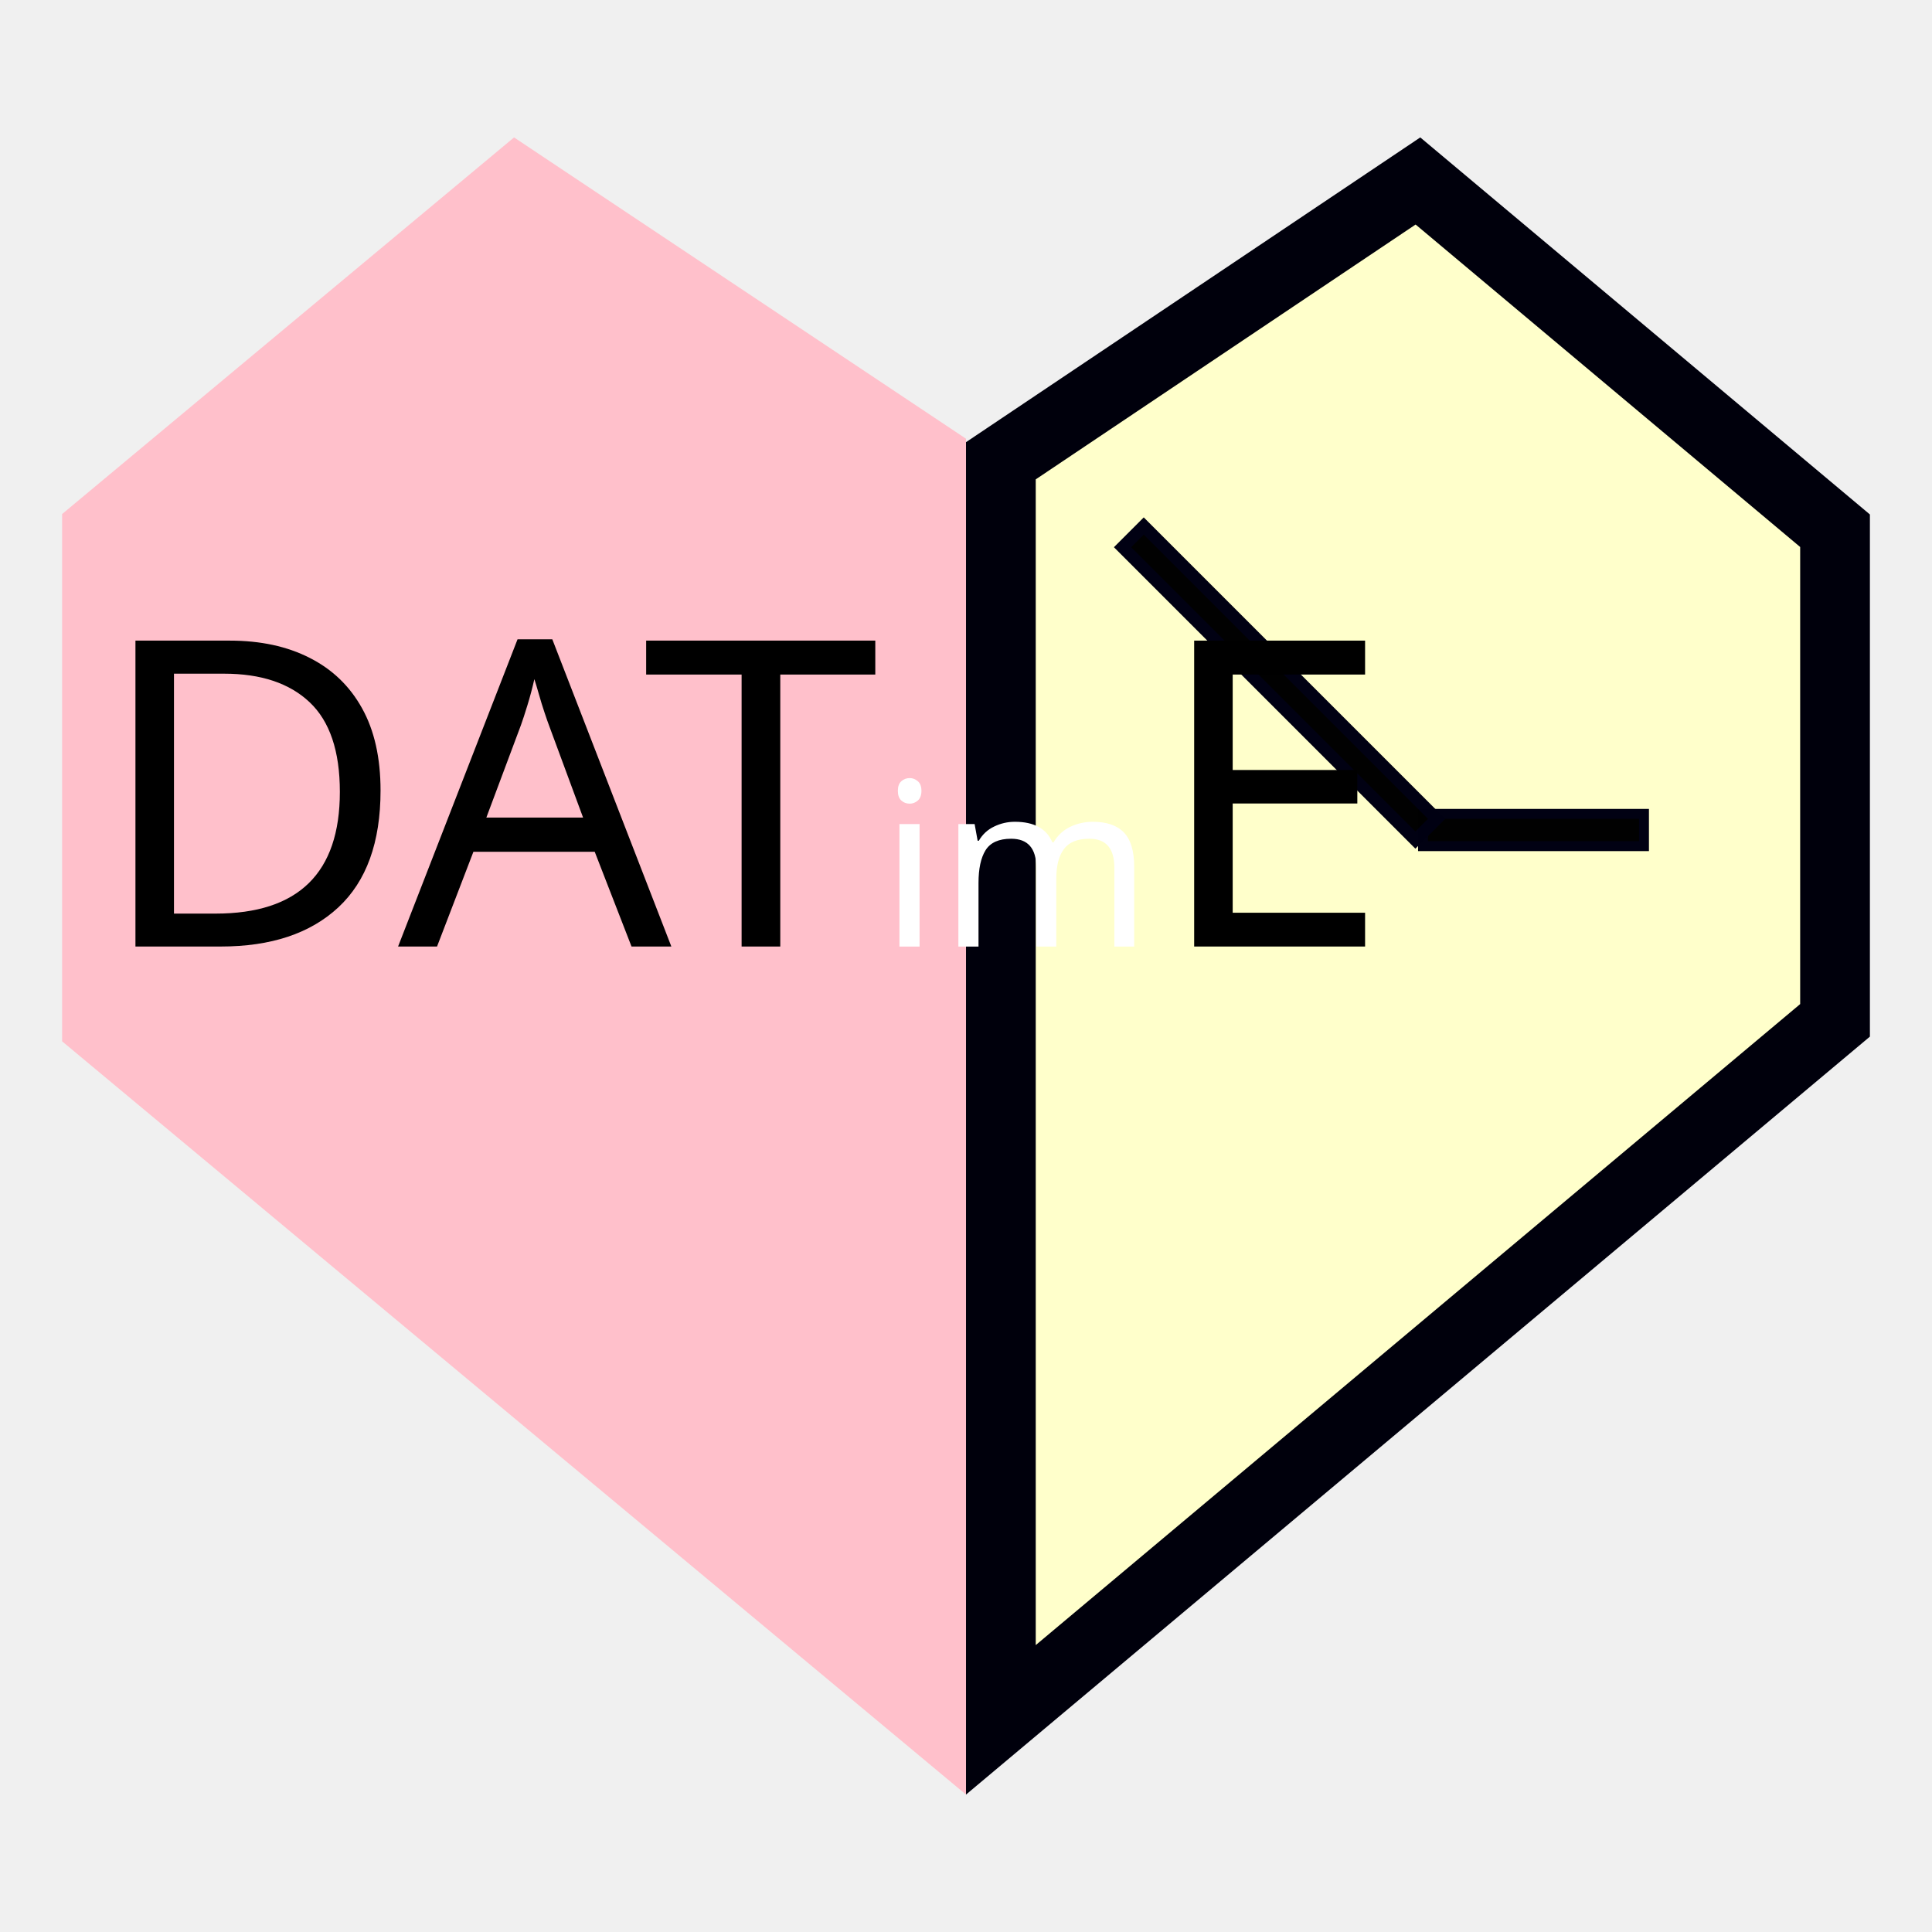
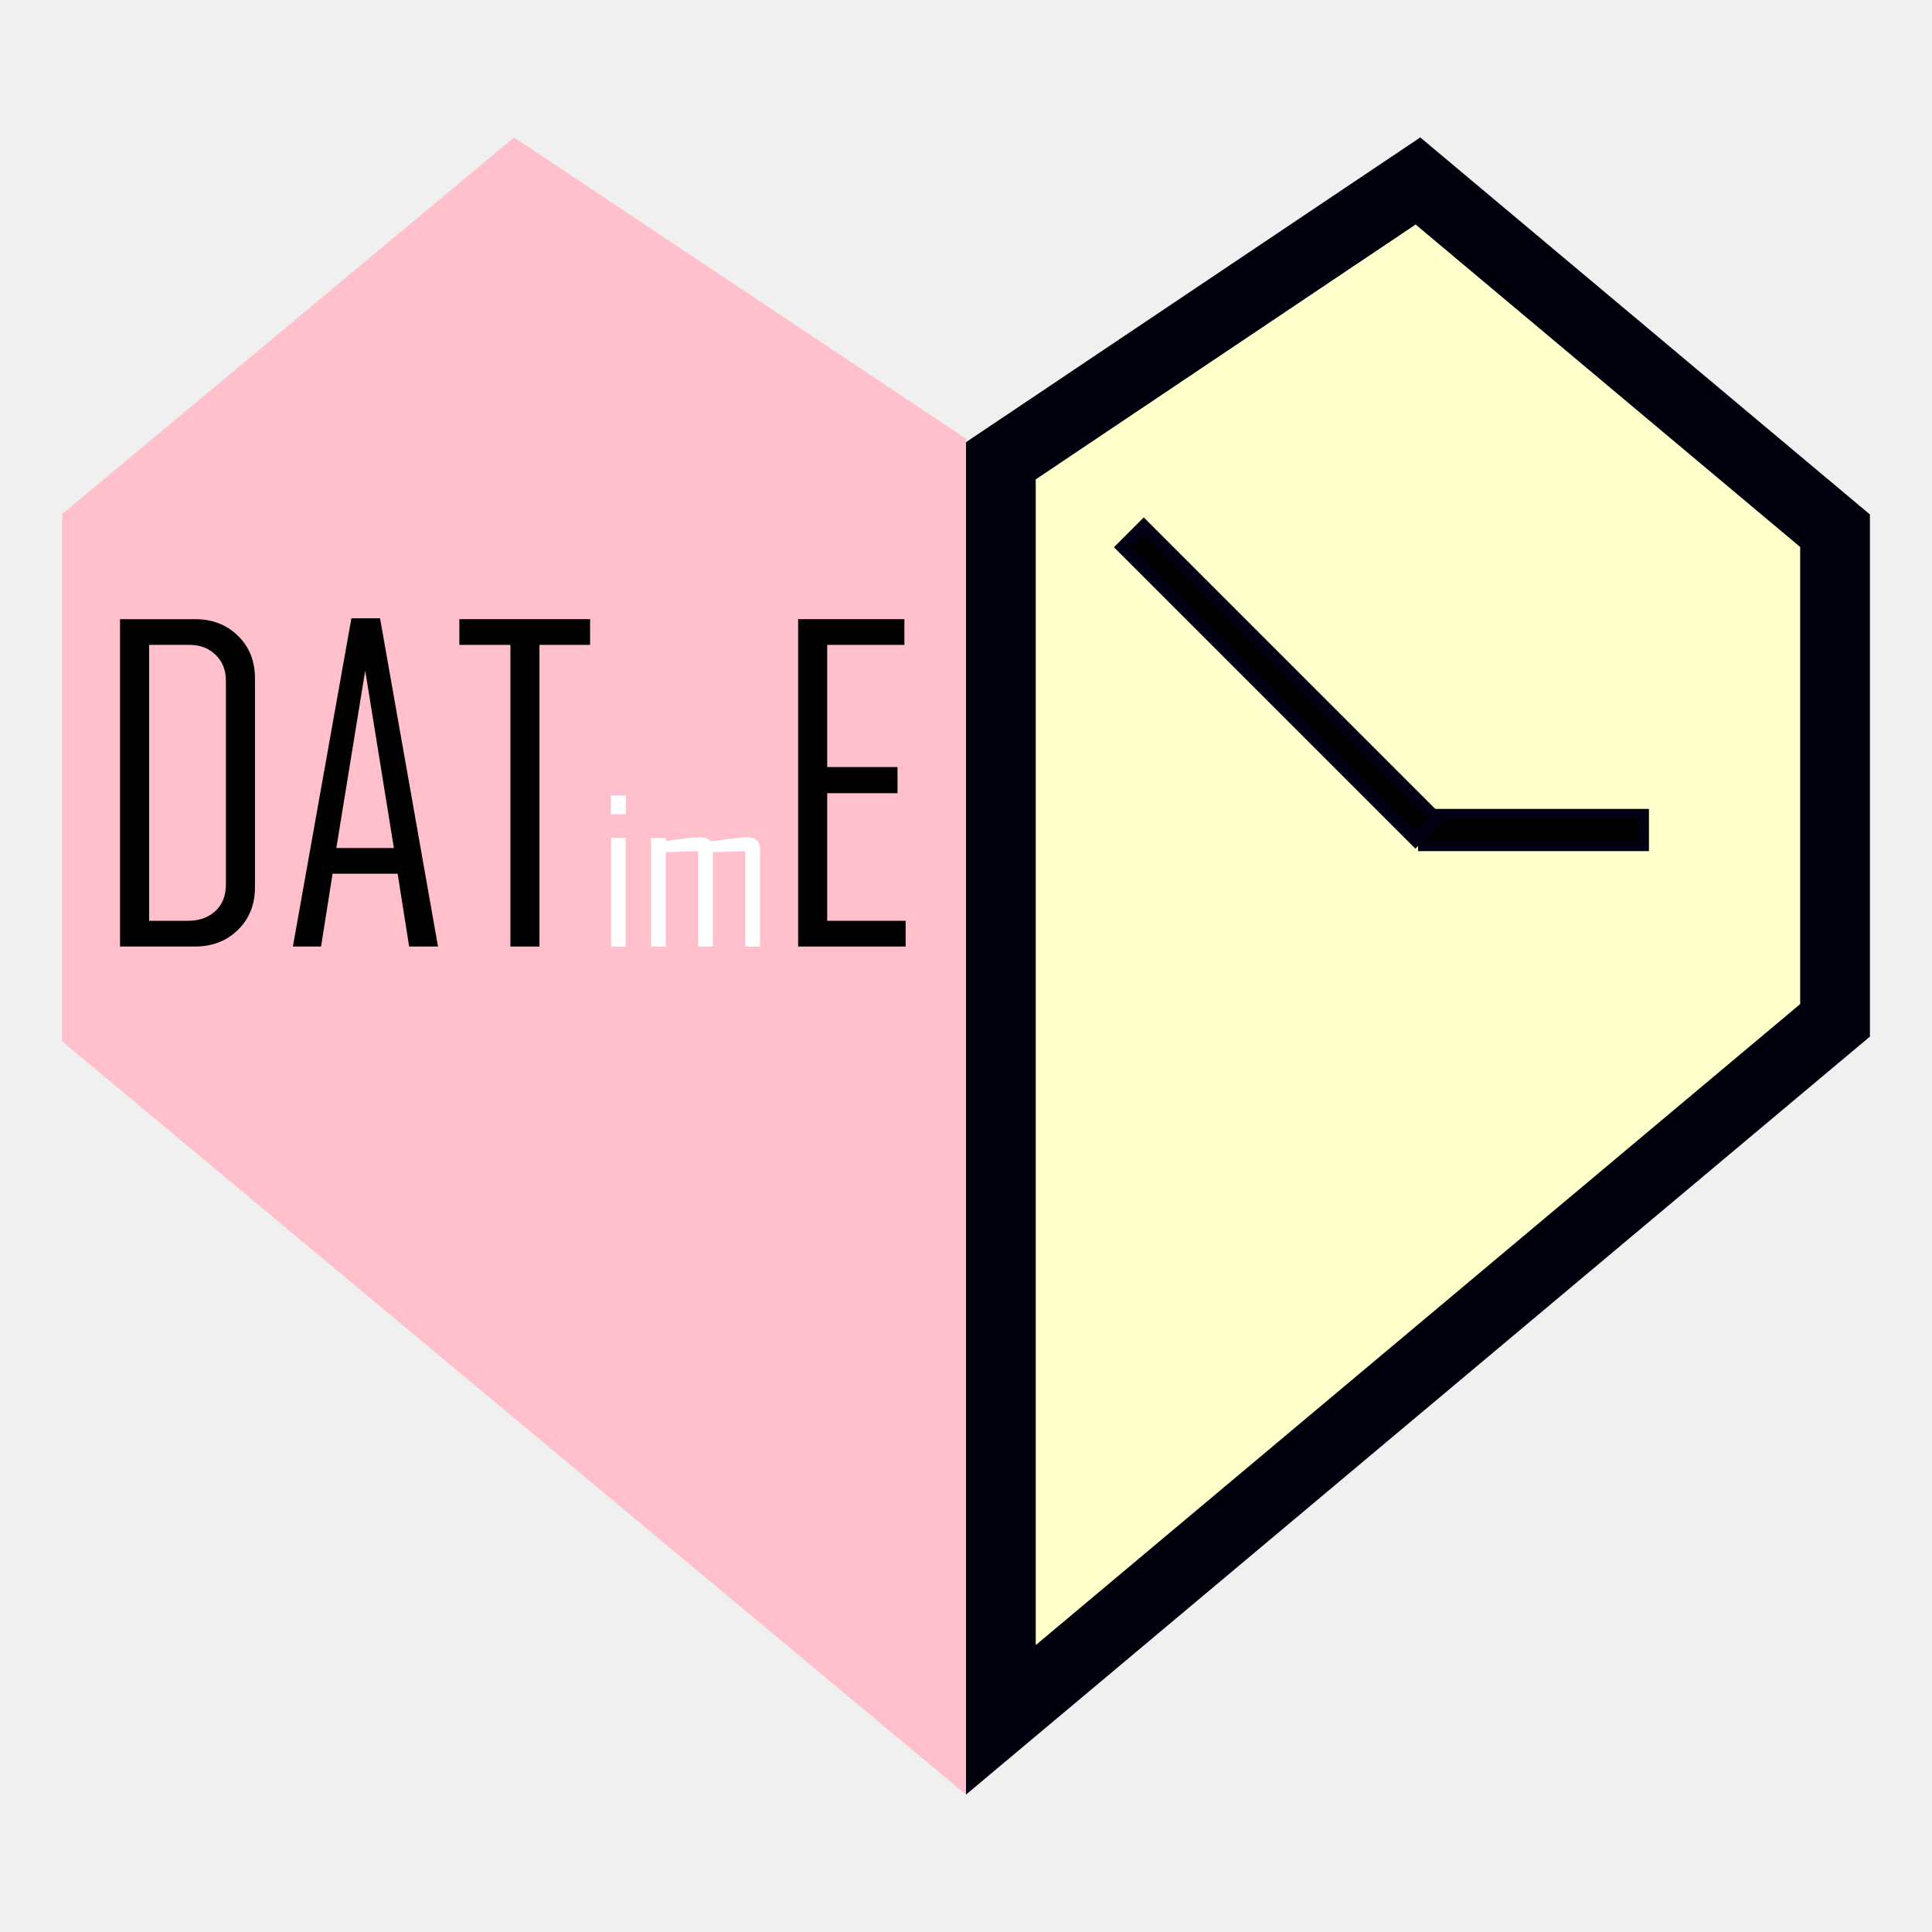
<svg xmlns="http://www.w3.org/2000/svg" width="210" height="210" viewBox="0 0 210 210" version="1.1" id="svg4">
  <defs id="defs8" />
  <g id="g895" transform="matrix(1.02611,0,0,1.02611,-2.741509,-2.741506)">
    <path id="path2" style="fill:#ffc0cb;fill-opacity:1;stroke-width:7.979;stroke-miterlimit:4;stroke-dasharray:none" d="M 57.126,17.228 9.25,57.126 V 112.978 L 105,192.772 V 49.146 Z" />
    <path id="path2-9" style="fill:#ffffcb;fill-opacity:1;stroke:#00000c;stroke-width:7.387;stroke-miterlimit:4;stroke-dasharray:none;stroke-opacity:1;paint-order:normal" d="m 152.874,21.842 44.183,37.05 v 51.865 l -88.363,74.097 V 51.481 Z" />
    <rect style="opacity:0.993;fill:#000000;fill-opacity:1;stroke:#000012;stroke-width:2.099;stroke-linecap:round;stroke-linejoin:miter;stroke-miterlimit:4;stroke-dasharray:none;stroke-opacity:1;paint-order:stroke markers fill" id="rect864" width="22.359" height="2.368" x="153.936" y="89.412" />
    <rect style="opacity:0.993;fill:#000000;fill-opacity:1;stroke:#000012;stroke-width:2.584;stroke-linecap:round;stroke-linejoin:miter;stroke-miterlimit:4;stroke-dasharray:none;stroke-opacity:1;paint-order:stroke markers fill" id="rect864-8" width="42.578" height="1.884" x="129.495" y="-45.625" transform="rotate(45)" />
  </g>
  <text xml:space="preserve" style="font-size:40px;line-height:1.25;font-family:'Bauhaus 93';-inkscape-font-specification:'Bauhaus 93, '" x="29.698" y="182.08" id="text836">
    <tspan id="tspan834" x="29.698" y="182.08" />
  </text>
-   <text xml:space="preserve" style="font-size:46.568px;line-height:1.25;font-family:'Arial Rounded MT Bold';-inkscape-font-specification:'Arial Rounded MT Bold, ';stroke-width:1.164" x="10.206" y="102.884" id="text840">
-     <tspan id="tspan838" x="10.206" y="102.884" style="font-style:normal;font-variant:normal;font-weight:normal;font-stretch:normal;font-family:'Agency FB';-inkscape-font-specification:'Agency FB';stroke-width:1.164">DAT<tspan style="font-style:normal;font-variant:normal;font-weight:normal;font-stretch:normal;font-size:24.836px;font-family:'Agency FB';-inkscape-font-specification:'Agency FB';fill:#ffffff;stroke-width:1.164" id="tspan842">im</tspan>E</tspan>
-   </text>
+   <g aria-label="DATimE" id="text840" style="font-size:46.568px;line-height:1.25;font-family:'Arial Rounded MT Bold';-inkscape-font-specification:'Arial Rounded MT Bold, ';stroke-width:1.164">
+     <path d="m 27.714,96.449 q 0,2.82 -1.865,4.639 -1.842,1.796 -4.661,1.796 H 13.048 V 67.299 h 8.14 q 2.842,0 4.684,1.819 1.842,1.796 1.842,4.616 z M 24.554,96.131 V 74.006 q 0,-1.751 -1.114,-2.82 -1.091,-1.091 -2.842,-1.091 h -4.388 v 29.992 h 4.207 q 1.842,0 2.979,-1.046 1.16,-1.069 1.16,-2.91 z" style="font-style:normal;font-variant:normal;font-weight:normal;font-stretch:normal;font-family:'Agency FB';-inkscape-font-specification:'Agency FB';stroke-width:1.164" id="path839" />
+     <path d="m 47.61,102.884 h -3.138 l -1.251,-7.913 h -7.072 l -1.251,7.913 h -3.047 v -0.091 l 6.344,-35.585 h 3.115 z M 42.812,92.174 39.697,72.892 36.559,92.174 Z" style="font-style:normal;font-variant:normal;font-weight:normal;font-stretch:normal;font-family:'Agency FB';-inkscape-font-specification:'Agency FB';stroke-width:1.164" id="path841" />
+     <path d="M 64.141,70.096 H 58.638 V 102.884 H 55.478 V 70.096 h -5.548 v -2.797 h 14.211 z" style="font-style:normal;font-variant:normal;font-weight:normal;font-stretch:normal;font-family:'Agency FB';-inkscape-font-specification:'Agency FB';stroke-width:1.164" id="path843" />
+     <path d="m 68.037,88.501 h -1.637 v -2.037 h 1.637 z m -0.024,14.383 H 66.424 V 91.084 h 1.589 z" style="font-style:normal;font-variant:normal;font-weight:normal;font-stretch:normal;font-size:24.836px;font-family:'Agency FB';-inkscape-font-specification:'Agency FB';fill:#ffffff;stroke-width:1.164" id="path845" />
+     <path d="M 82.613,102.884 H 81 V 92.528 l -3.517,0.097 v 10.259 H 75.883 V 92.528 l -3.517,0.097 v 10.259 H 70.753 V 91.084 h 1.613 v 0.327 q 0.946,-0.121 1.892,-0.255 1.152,-0.146 1.904,-0.146 0.74,0 1.091,0.449 1.019,-0.133 2.025,-0.279 1.322,-0.17 2.001,-0.17 1.334,0 1.334,1.322 z" style="font-style:normal;font-variant:normal;font-weight:normal;font-stretch:normal;font-size:24.836px;font-family:'Agency FB';-inkscape-font-specification:'Agency FB';fill:#ffffff;stroke-width:1.164" id="path847" />
+     <path d="M 98.441,102.884 H 86.753 V 67.299 h 11.551 v 2.797 h -8.39 v 13.279 h 7.64 v 2.842 h -7.64 v 13.87 h 8.527 z" style="font-style:normal;font-variant:normal;font-weight:normal;font-stretch:normal;font-family:'Agency FB';-inkscape-font-specification:'Agency FB';stroke-width:1.164" id="path849" />
+   </g>
</svg>
